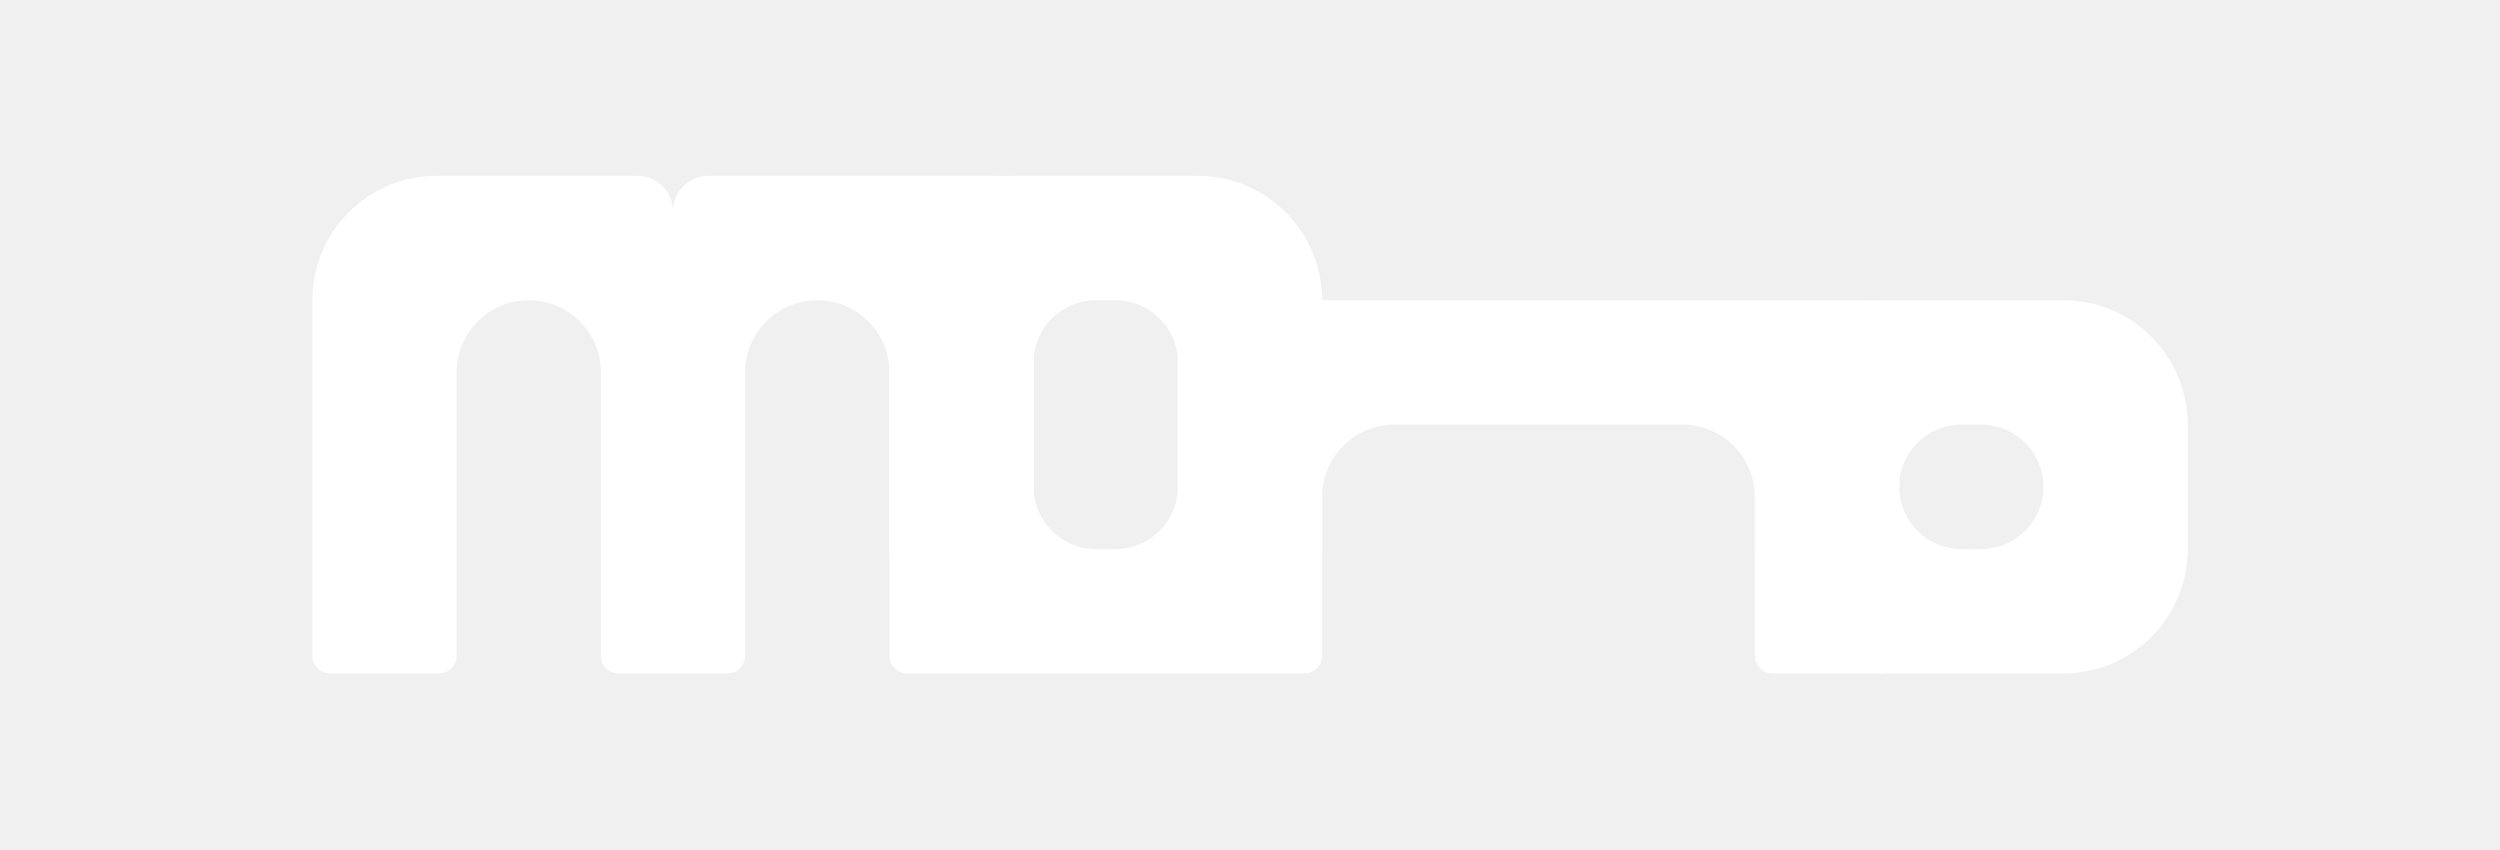
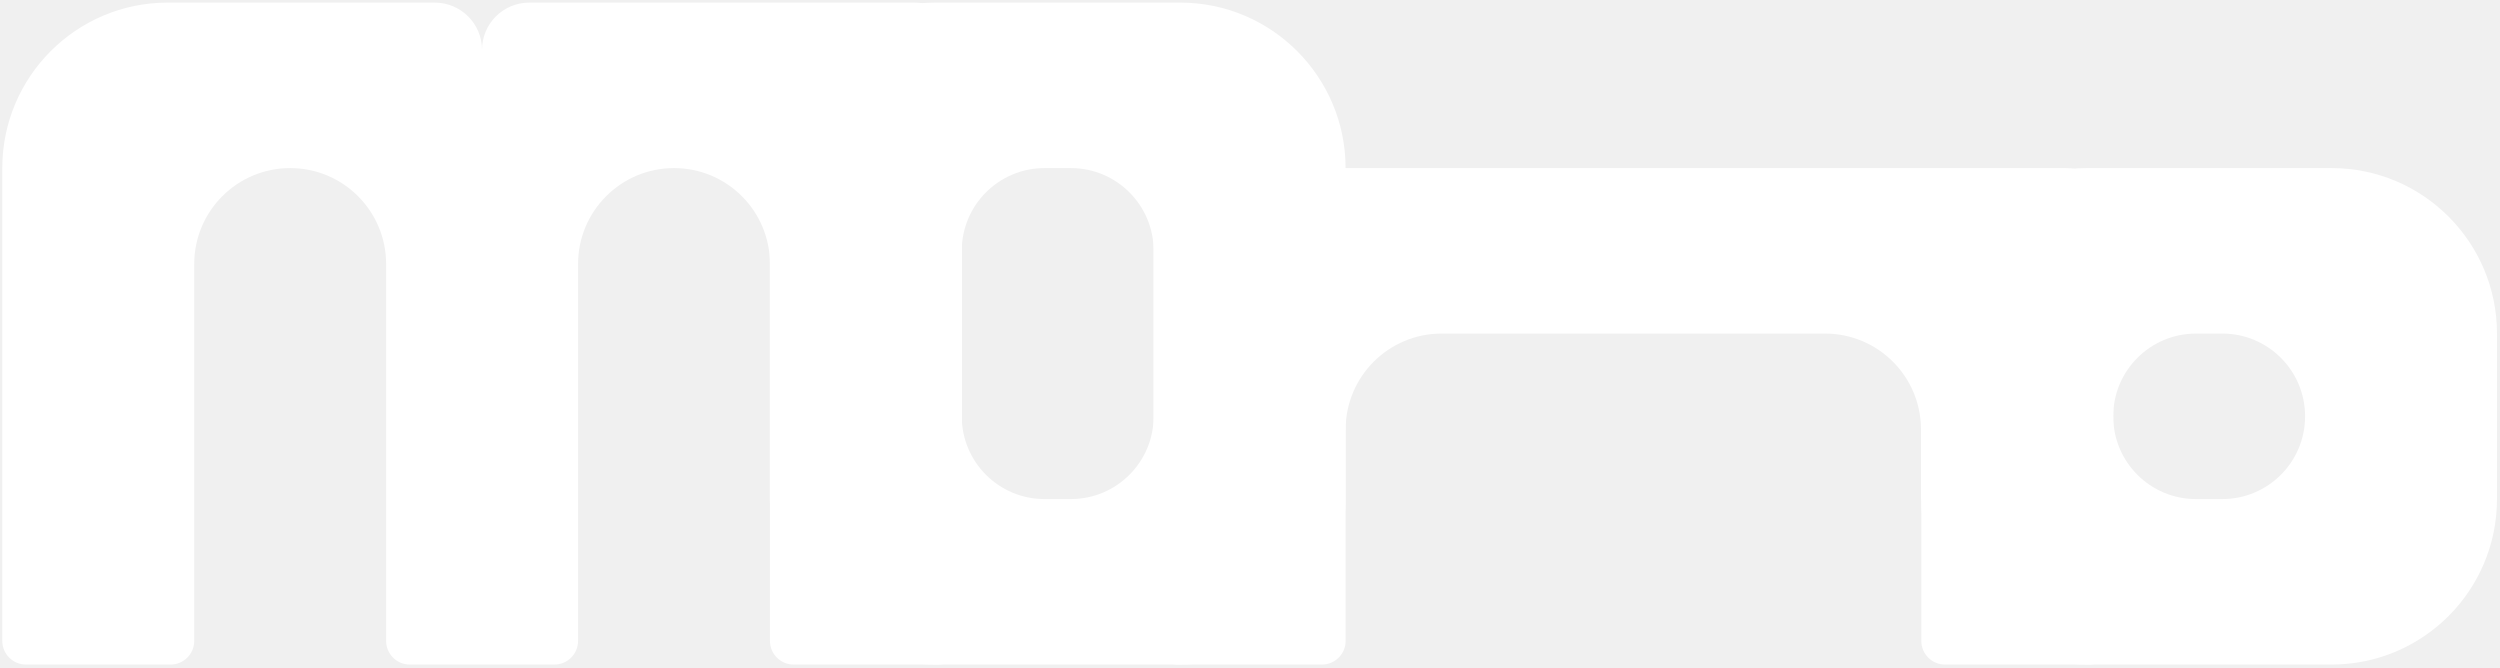
- <svg xmlns="http://www.w3.org/2000/svg" id="_레이어_2" data-name="레이어 2" viewBox="0 0 639.85 217.36">
+ <svg xmlns="http://www.w3.org/2000/svg" id="_레이어_2" data-name="레이어 2" viewBox="79.5 44.5 481 128.4">
  <defs>
    <style>
      .cls-1 {
        fill: #fff;
      }

      .cls-2 {
        fill: #ff5a2e;
      }
    </style>
  </defs>
  <g id="_레이어_1-2" data-name="레이어 1">
    <g>
      <g>
        <path class="cls-1" d="M255.45,45h-74.12c-5.02,0-9.09,4.07-9.09,9.09,0-5.02-4.07-9.09-9.09-9.09h-51.37c-17.58,0-31.84,14.26-31.84,31.84h0v90.97c0,2.51,2.04,4.55,4.55,4.55h27.83c2.51,0,4.55-2.04,4.55-4.55v-59.13h0v-13.38c0-10.2,8.27-18.46,18.46-18.46h0c10.2,0,18.46,8.27,18.46,18.46v13.38h0v59.13c0,2.51,2.04,4.55,4.55,4.55h27.83c2.51,0,4.55-2.04,4.55-4.55v-72.51c0-10.2,8.27-18.46,18.46-18.46h0c10.2,0,18.46,8.27,18.46,18.46v72.51c0,2.51,2.04,4.55,4.55,4.55h27.83c2.51,0,4.55-2.04,4.55-4.55V54.09c0-5.02-4.07-9.09-9.09-9.09Z" />
        <path class="cls-1" d="M476.98,76.84h-166.42c-5.02,0-9.09,4.07-9.09,9.09v81.88c0,2.51,2.04,4.55,4.55,4.55h27.83c2.51,0,4.55-2.04,4.55-4.55v-27.29h0v-13.38c0-10.2,8.27-18.46,18.46-18.46h73.78c10.2,0,18.46,8.27,18.46,18.46v13.38h.06v27.29c0,2.51,2.04,4.55,4.55,4.55h27.83c2.51,0,4.55-2.04,4.55-4.55v-81.88c0-5.02-4.07-9.09-9.09-9.09Z" />
        <path class="cls-1" d="M306.55,45h-47.09c-17.58,0-31.84,14.26-31.84,31.84h0v63.68h0c0,17.58,14.26,31.84,31.84,31.84h47.09c17.58,0,31.84-14.26,31.84-31.84h0v-63.68h0c0-17.58-14.25-31.84-31.84-31.84ZM301.46,108.68v15.92c0,8.79-7.13,15.92-15.92,15.92h-5.08c-8.79,0-15.92-7.13-15.92-15.92v-31.84c0-8.79,7.13-15.92,15.92-15.92h5.08c8.79,0,15.92,7.13,15.92,15.92v15.92Z" />
        <path class="cls-1" d="M528.08,76.84h-47.09c-17.58,0-31.84,14.26-31.84,31.84v31.84h0c0,17.58,14.26,31.84,31.84,31.84h47.09c17.58,0,31.84-14.25,31.84-31.84h0v-31.84c0-17.58-14.25-31.84-31.84-31.84ZM523,124.6c0,8.79-7.13,15.92-15.92,15.92h-5.08c-8.79,0-15.92-7.13-15.92-15.92h0c0-8.79,7.13-15.92,15.92-15.92h5.08c8.79,0,15.92,7.13,15.92,15.92h0Z" />
      </g>
    </g>
  </g>
</svg>
